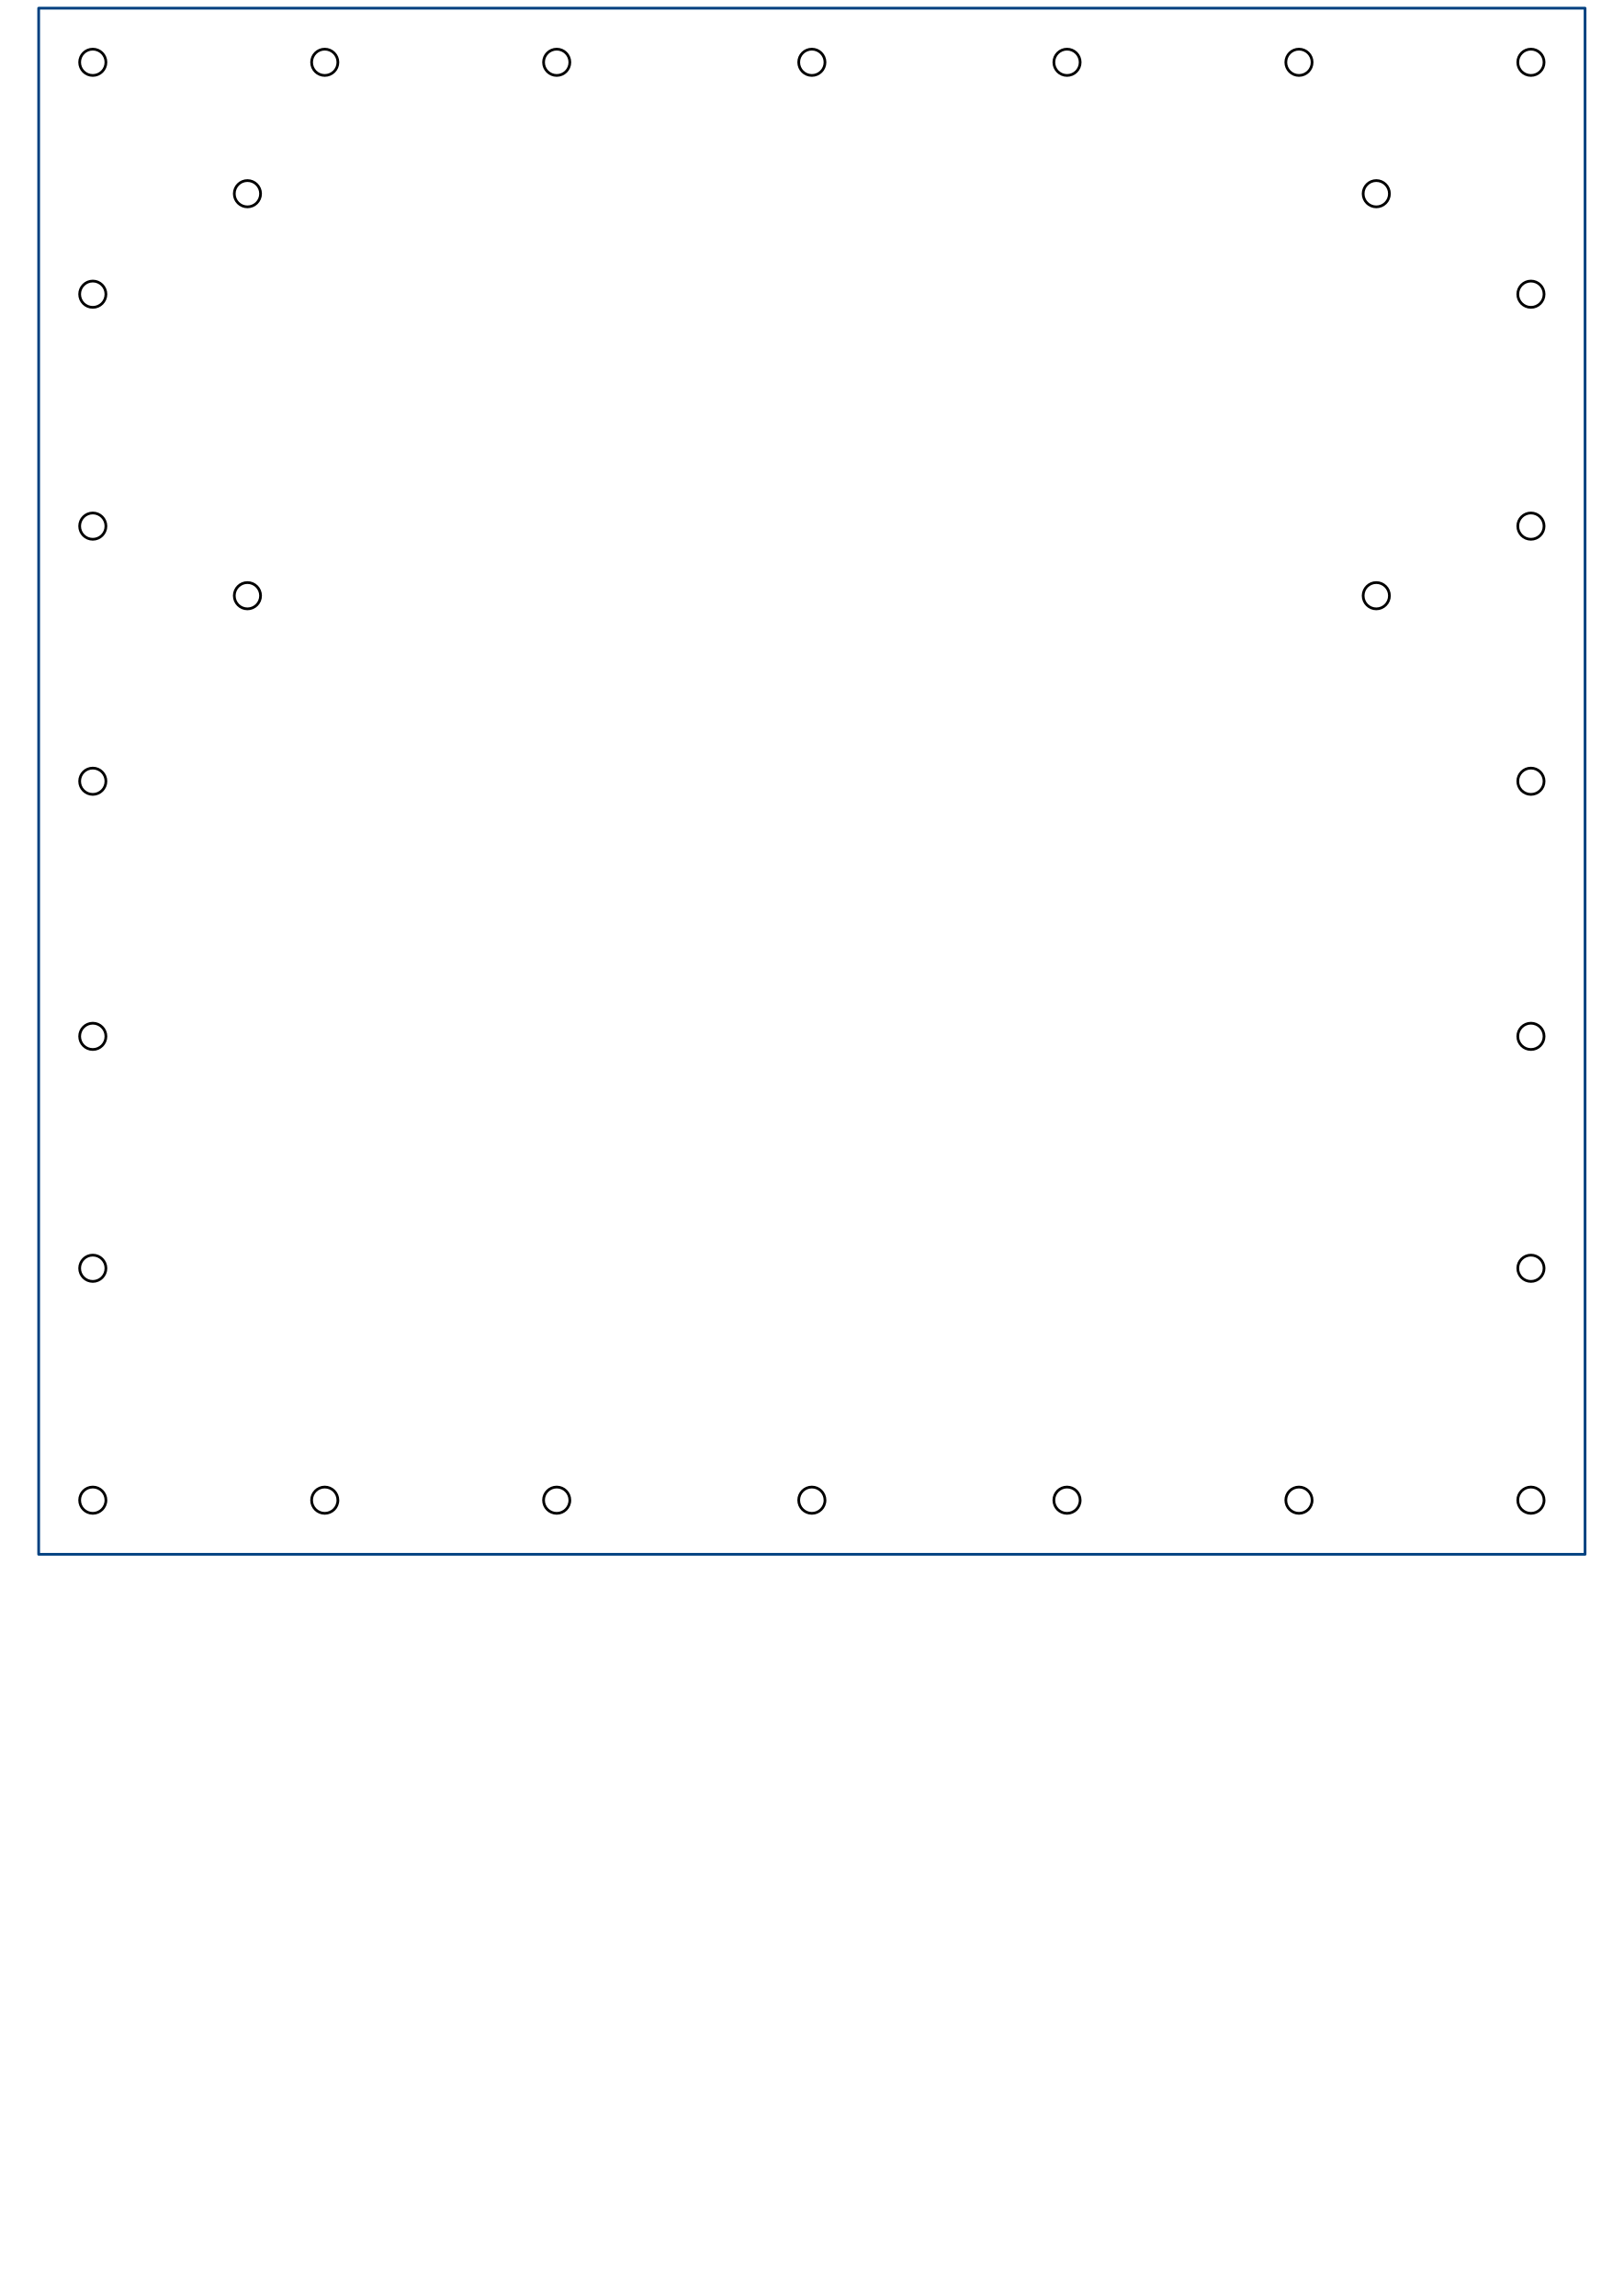
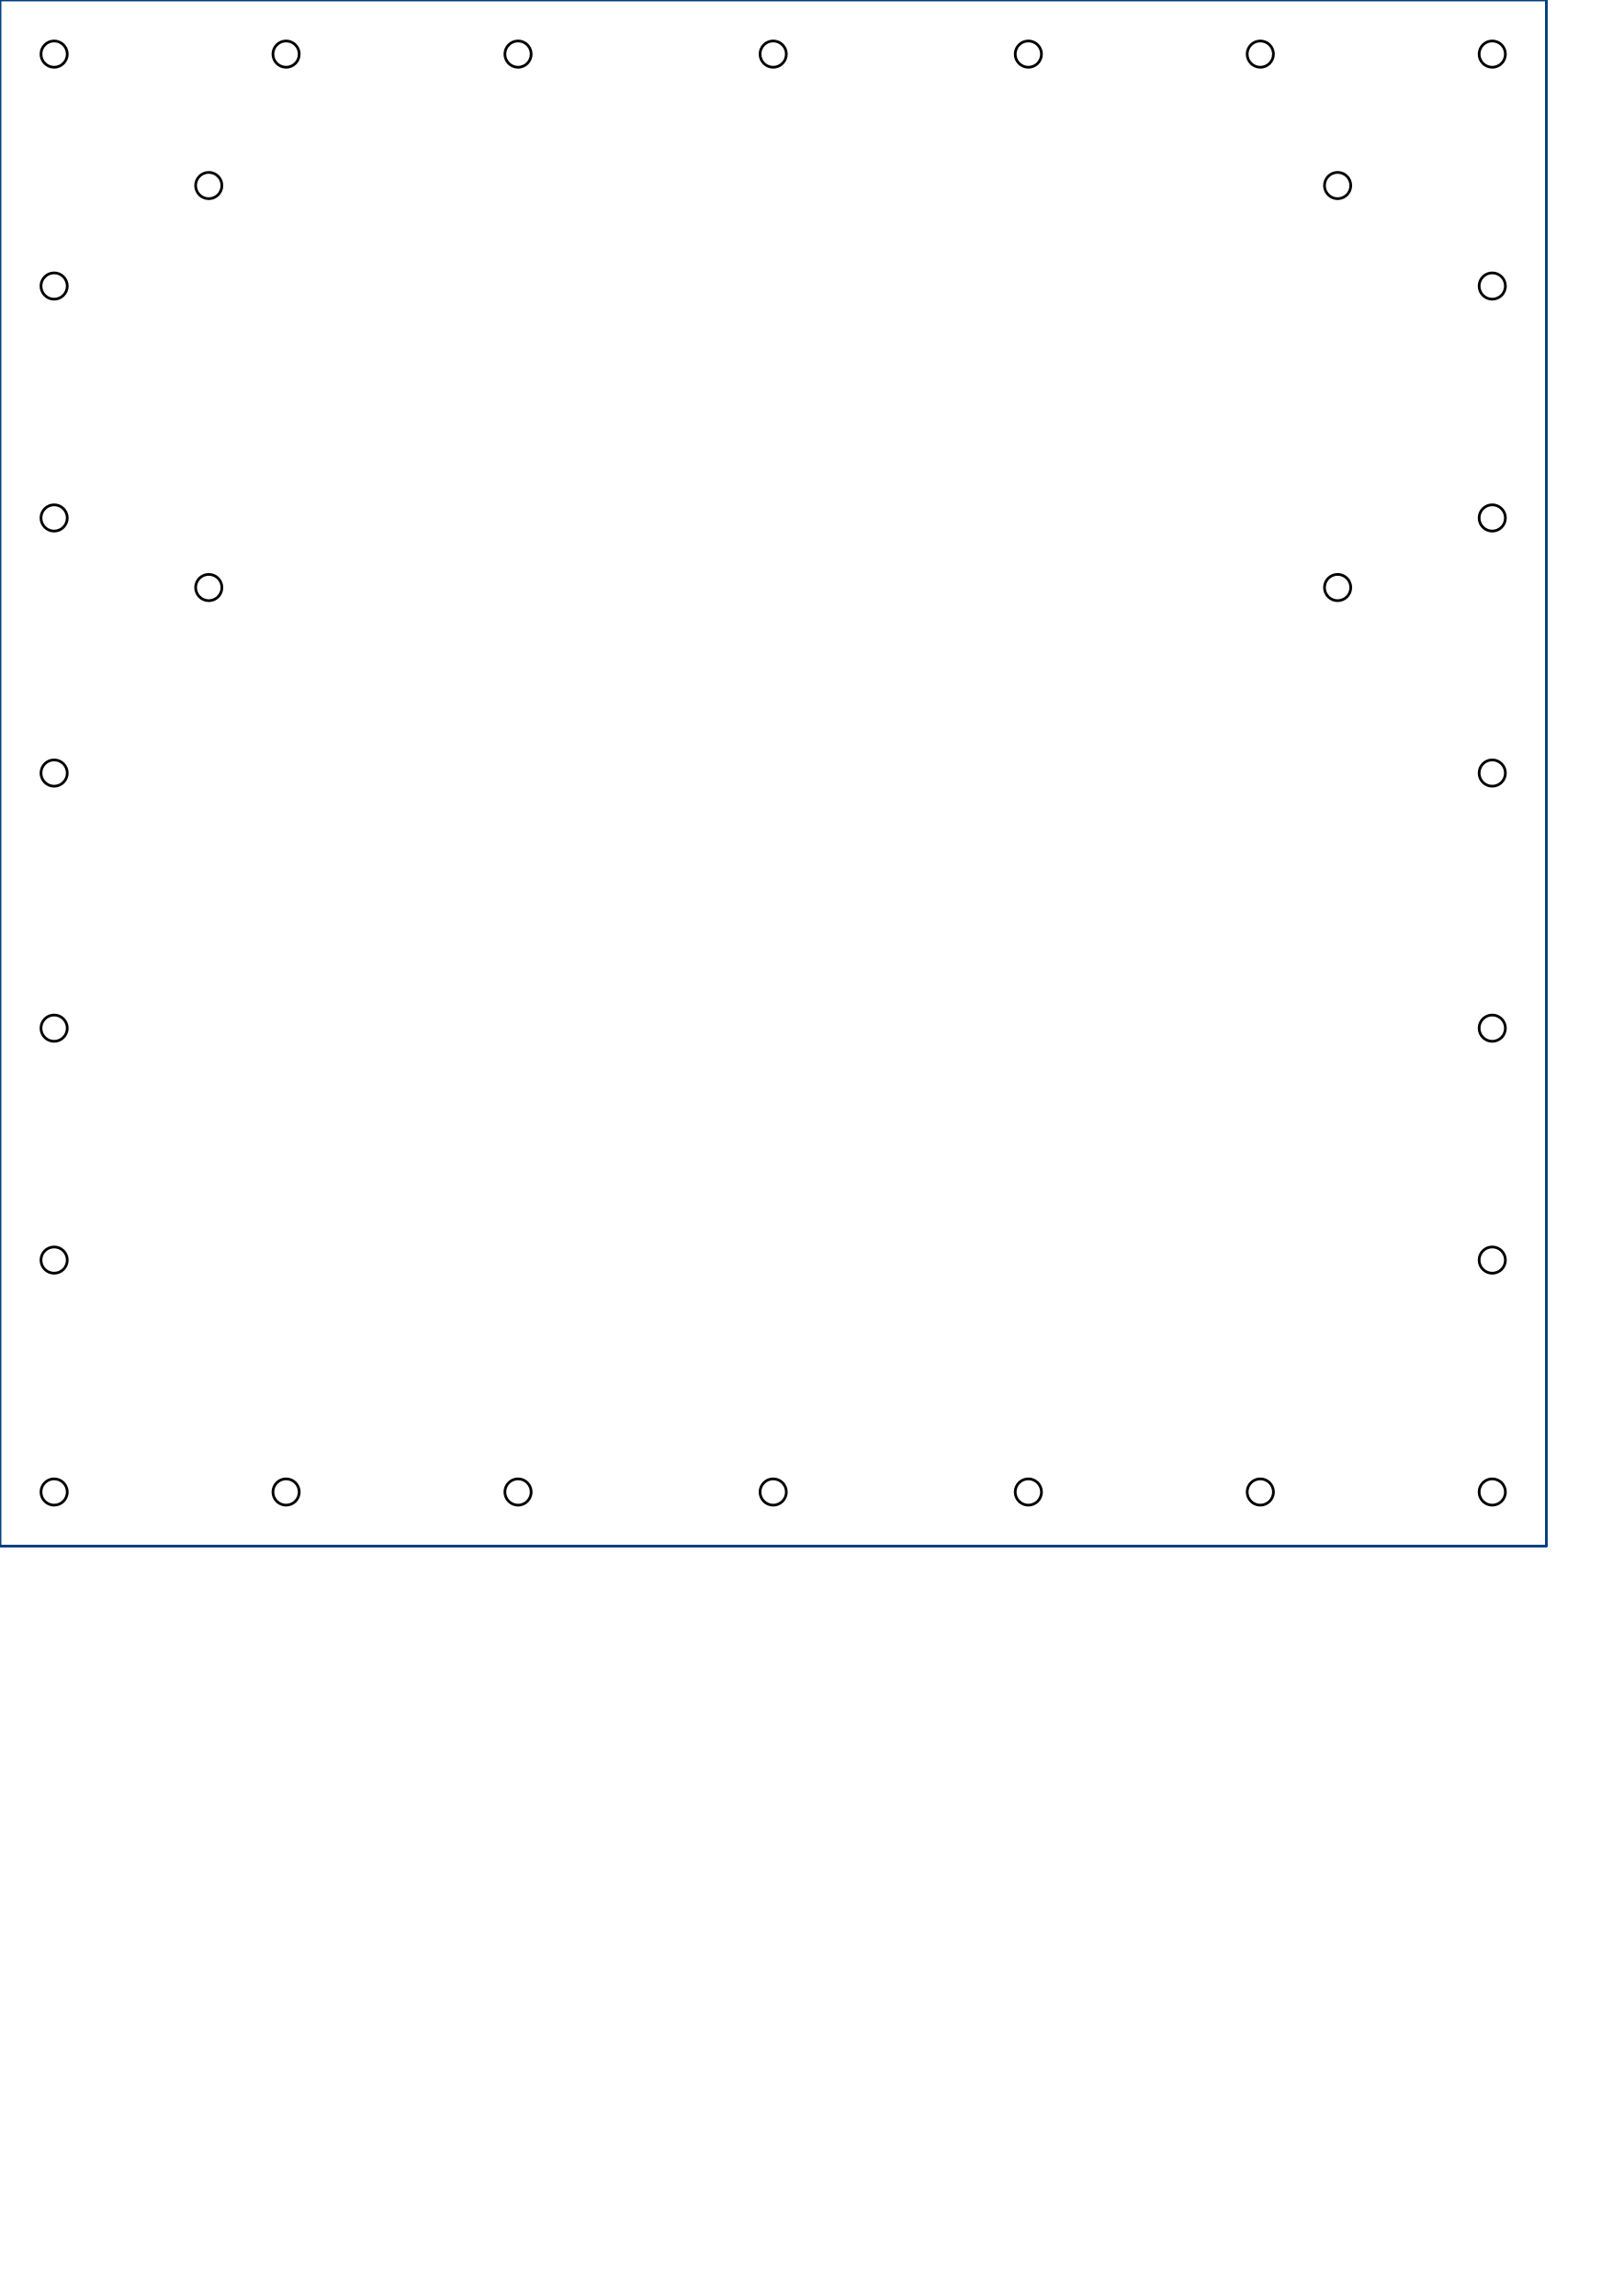
- <svg xmlns="http://www.w3.org/2000/svg" version="1.1" id="レイヤー_1" x="0px" y="0px" width="595.28px" height="841.89px" viewBox="0 0 595.28 841.89" enable-background="new 0 0 595.28 841.89" xml:space="preserve">
-   <path fill="none" stroke="#004080" stroke-linecap="round" stroke-linejoin="round" d="M581.104,569.929H14.176V3h566.929V569.929z" />
-   <path fill="none" stroke="#000000" stroke-linecap="round" stroke-linejoin="round" d="M119.058,27.661  c-2.661,0-4.819-2.157-4.819-4.819c0-2.661,2.158-4.818,4.819-4.818s4.818,2.157,4.818,4.818  C123.876,25.504,121.719,27.661,119.058,27.661z M208.916,22.842c0-2.661-2.157-4.818-4.819-4.818c-2.661,0-4.818,2.157-4.818,4.818  c0,2.662,2.157,4.819,4.818,4.819C206.759,27.661,208.916,25.504,208.916,22.842z M302.459,22.842c0-2.661-2.157-4.818-4.819-4.818  c-2.661,0-4.818,2.157-4.818,4.818c0,2.662,2.157,4.819,4.818,4.819C300.302,27.661,302.459,25.504,302.459,22.842z M396.003,22.842  c0-2.661-2.158-4.818-4.819-4.818s-4.819,2.157-4.819,4.818c0,2.662,2.158,4.819,4.819,4.819S396.003,25.504,396.003,22.842z   M481.042,22.842c0-2.661-2.158-4.818-4.819-4.818s-4.819,2.157-4.819,4.818c0,2.662,2.158,4.819,4.819,4.819  S481.042,25.504,481.042,22.842z M34.019,103.062c-2.662,0-4.819,2.157-4.819,4.818c0,2.662,2.157,4.819,4.819,4.819  c2.661,0,4.818-2.157,4.818-4.819C38.837,105.22,36.68,103.062,34.019,103.062z M34.019,188.102c-2.662,0-4.819,2.158-4.819,4.819  s2.157,4.819,4.819,4.819c2.661,0,4.818-2.158,4.818-4.819S36.68,188.102,34.019,188.102z M34.019,281.645  c-2.662,0-4.819,2.158-4.819,4.819s2.157,4.819,4.819,4.819c2.661,0,4.818-2.158,4.818-4.819S36.68,281.645,34.019,281.645z   M34.019,375.188c-2.662,0-4.819,2.157-4.819,4.819c0,2.661,2.157,4.818,4.819,4.818c2.661,0,4.818-2.157,4.818-4.818  C38.837,377.346,36.68,375.188,34.019,375.188z M34.019,460.229c-2.662,0-4.819,2.156-4.819,4.818c0,2.661,2.157,4.818,4.819,4.818  c2.661,0,4.818-2.157,4.818-4.818C38.837,462.385,36.68,460.229,34.019,460.229z M34.019,545.268c-2.662,0-4.819,2.157-4.819,4.818  c0,2.662,2.157,4.818,4.819,4.818c2.661,0,4.818-2.156,4.818-4.818C38.837,547.425,36.68,545.268,34.019,545.268z M114.238,550.086  c0,2.662,2.158,4.818,4.819,4.818s4.818-2.156,4.818-4.818c0-2.661-2.157-4.818-4.818-4.818S114.238,547.425,114.238,550.086z   M199.278,550.086c0,2.662,2.157,4.818,4.818,4.818c2.662,0,4.819-2.156,4.819-4.818c0-2.661-2.157-4.818-4.819-4.818  C201.436,545.268,199.278,547.425,199.278,550.086z M292.821,550.086c0,2.662,2.157,4.818,4.818,4.818  c2.662,0,4.819-2.156,4.819-4.818c0-2.661-2.157-4.818-4.819-4.818C294.979,545.268,292.821,547.425,292.821,550.086z   M386.364,550.086c0,2.662,2.158,4.818,4.819,4.818s4.819-2.156,4.819-4.818c0-2.661-2.158-4.818-4.819-4.818  S386.364,547.425,386.364,550.086z M471.403,550.086c0,2.662,2.158,4.818,4.819,4.818s4.819-2.156,4.819-4.818  c0-2.661-2.158-4.818-4.819-4.818S471.403,547.425,471.403,550.086z M556.443,550.086c0,2.662,2.157,4.818,4.819,4.818  c2.661,0,4.818-2.156,4.818-4.818c0-2.661-2.157-4.818-4.818-4.818C558.601,545.268,556.443,547.425,556.443,550.086z   M561.263,469.865c2.661,0,4.818-2.157,4.818-4.818c0-2.662-2.157-4.818-4.818-4.818c-2.662,0-4.819,2.156-4.819,4.818  C556.443,467.708,558.601,469.865,561.263,469.865z M561.263,384.826c2.661,0,4.818-2.157,4.818-4.818  c0-2.662-2.157-4.819-4.818-4.819c-2.662,0-4.819,2.157-4.819,4.819C556.443,382.669,558.601,384.826,561.263,384.826z   M561.263,291.283c2.661,0,4.818-2.158,4.818-4.819s-2.157-4.819-4.818-4.819c-2.662,0-4.819,2.158-4.819,4.819  S558.601,291.283,561.263,291.283z M561.263,197.74c2.661,0,4.818-2.158,4.818-4.819s-2.157-4.819-4.818-4.819  c-2.662,0-4.819,2.158-4.819,4.819S558.601,197.74,561.263,197.74z M561.263,112.7c2.661,0,4.818-2.157,4.818-4.819  c0-2.661-2.157-4.818-4.818-4.818c-2.662,0-4.819,2.157-4.819,4.818C556.443,110.543,558.601,112.7,561.263,112.7z M561.263,27.661  c2.661,0,4.818-2.157,4.818-4.819c0-2.661-2.157-4.818-4.818-4.818c-2.662,0-4.819,2.157-4.819,4.818  C556.443,25.504,558.601,27.661,561.263,27.661z M38.837,22.842c0-2.661-2.157-4.818-4.818-4.818c-2.662,0-4.819,2.157-4.819,4.818  c0,2.662,2.157,4.819,4.819,4.819C36.68,27.661,38.837,25.504,38.837,22.842z M504.569,223.252c2.661,0,4.818-2.158,4.818-4.819  s-2.157-4.819-4.818-4.819c-2.662,0-4.818,2.158-4.818,4.819S501.907,223.252,504.569,223.252z M90.711,75.85  c2.661,0,4.819-2.157,4.819-4.818c0-2.662-2.158-4.819-4.819-4.819s-4.818,2.157-4.818,4.819  C85.893,73.692,88.05,75.85,90.711,75.85z M504.569,75.85c2.661,0,4.818-2.157,4.818-4.818c0-2.662-2.157-4.819-4.818-4.819  c-2.662,0-4.818,2.157-4.818,4.819C499.751,73.692,501.907,75.85,504.569,75.85z M95.53,218.433c0-2.661-2.158-4.819-4.819-4.819  s-4.818,2.158-4.818,4.819s2.157,4.819,4.818,4.819S95.53,221.094,95.53,218.433z" />
+ <svg xmlns="http://www.w3.org/2000/svg" version="1.1" id="レイヤー_1" x="0px" y="0px" width="595.279px" height="841.89px" viewBox="0 0 595.279 841.89" enable-background="new 0 0 595.279 841.89" xml:space="preserve">
+   <path fill="none" stroke="#004080" stroke-linecap="round" stroke-linejoin="round" d="M566.928,566.929H0V0h566.929  L566.928,566.929L566.928,566.929z" />
+   <path fill="none" stroke="#000000" stroke-linecap="round" stroke-linejoin="round" d="M104.882,24.661  c-2.661,0-4.819-2.157-4.819-4.819c0-2.661,2.158-4.818,4.819-4.818s4.818,2.157,4.818,4.818  C109.7,22.504,107.543,24.661,104.882,24.661z M194.74,19.842c0-2.661-2.157-4.818-4.819-4.818c-2.661,0-4.818,2.157-4.818,4.818  c0,2.662,2.157,4.819,4.818,4.819C192.583,24.661,194.74,22.504,194.74,19.842z M288.283,19.842c0-2.661-2.157-4.818-4.819-4.818  c-2.661,0-4.818,2.157-4.818,4.818c0,2.662,2.157,4.819,4.818,4.819C286.126,24.661,288.283,22.504,288.283,19.842z M381.827,19.842  c0-2.661-2.158-4.818-4.819-4.818s-4.819,2.157-4.819,4.818c0,2.662,2.158,4.819,4.819,4.819S381.827,22.504,381.827,19.842z   M466.865,19.842c0-2.661-2.157-4.818-4.818-4.818s-4.819,2.157-4.819,4.818c0,2.662,2.158,4.819,4.819,4.819  S466.865,22.504,466.865,19.842z M19.843,100.062c-2.662,0-4.818,2.157-4.818,4.818c0,2.662,2.156,4.819,4.818,4.819  c2.661,0,4.818-2.157,4.818-4.819C24.661,102.22,22.504,100.062,19.843,100.062z M19.843,185.102c-2.662,0-4.818,2.158-4.818,4.819  s2.156,4.819,4.818,4.819c2.661,0,4.818-2.158,4.818-4.819S22.504,185.102,19.843,185.102z M19.843,278.645  c-2.662,0-4.818,2.158-4.818,4.819s2.156,4.819,4.818,4.819c2.661,0,4.818-2.158,4.818-4.819S22.504,278.645,19.843,278.645z   M19.843,372.188c-2.662,0-4.818,2.157-4.818,4.819c0,2.661,2.156,4.818,4.818,4.818c2.661,0,4.818-2.157,4.818-4.818  C24.661,374.346,22.504,372.188,19.843,372.188z M19.843,457.228c-2.662,0-4.818,2.156-4.818,4.818s2.156,4.818,4.818,4.818  c2.661,0,4.818-2.156,4.818-4.818S22.504,457.228,19.843,457.228z M19.843,542.267c-2.662,0-4.818,2.158-4.818,4.818  c0,2.662,2.156,4.818,4.818,4.818c2.661,0,4.818-2.156,4.818-4.818C24.661,544.425,22.504,542.267,19.843,542.267z M100.062,547.085  c0,2.662,2.158,4.818,4.819,4.818s4.818-2.156,4.818-4.818c0-2.66-2.157-4.818-4.818-4.818S100.062,544.425,100.062,547.085z   M185.102,547.085c0,2.662,2.157,4.818,4.818,4.818c2.662,0,4.819-2.156,4.819-4.818c0-2.66-2.157-4.818-4.819-4.818  C187.26,542.267,185.102,544.425,185.102,547.085z M278.645,547.085c0,2.662,2.157,4.818,4.818,4.818  c2.662,0,4.819-2.156,4.819-4.818c0-2.66-2.157-4.818-4.819-4.818C280.803,542.267,278.645,544.425,278.645,547.085z   M372.188,547.085c0,2.662,2.158,4.818,4.819,4.818s4.819-2.156,4.819-4.818c0-2.66-2.158-4.818-4.819-4.818  S372.188,544.425,372.188,547.085z M457.227,547.085c0,2.662,2.158,4.818,4.819,4.818s4.819-2.156,4.819-4.818  c0-2.66-2.158-4.818-4.819-4.818S457.227,544.425,457.227,547.085z M542.267,547.085c0,2.662,2.157,4.818,4.819,4.818  c2.661,0,4.817-2.156,4.817-4.818c0-2.66-2.156-4.818-4.817-4.818S542.267,544.425,542.267,547.085z M547.087,466.865  c2.661,0,4.817-2.156,4.817-4.818s-2.156-4.818-4.817-4.818c-2.662,0-4.819,2.156-4.819,4.818  C542.267,464.708,544.425,466.865,547.087,466.865z M547.087,381.826c2.661,0,4.817-2.157,4.817-4.818  c0-2.662-2.156-4.819-4.817-4.819c-2.662,0-4.819,2.157-4.819,4.819C542.267,379.669,544.425,381.826,547.087,381.826z   M547.087,288.283c2.661,0,4.817-2.158,4.817-4.819s-2.156-4.819-4.817-4.819c-2.662,0-4.819,2.158-4.819,4.819  S544.425,288.283,547.087,288.283z M547.087,194.74c2.661,0,4.817-2.158,4.817-4.819s-2.156-4.819-4.817-4.819  c-2.662,0-4.819,2.158-4.819,4.819S544.425,194.74,547.087,194.74z M547.087,109.7c2.661,0,4.817-2.157,4.817-4.819  c0-2.661-2.156-4.818-4.817-4.818c-2.662,0-4.819,2.157-4.819,4.818C542.267,107.543,544.425,109.7,547.087,109.7z M547.087,24.661  c2.661,0,4.817-2.157,4.817-4.819c0-2.661-2.156-4.818-4.817-4.818c-2.662,0-4.819,2.157-4.819,4.818  C542.267,22.504,544.425,24.661,547.087,24.661z M24.661,19.842c0-2.661-2.157-4.818-4.818-4.818c-2.662,0-4.818,2.157-4.818,4.818  c0,2.662,2.156,4.819,4.818,4.819C22.504,24.661,24.661,22.504,24.661,19.842z M490.393,220.252c2.661,0,4.818-2.158,4.818-4.819  c0-2.661-2.157-4.819-4.818-4.819c-2.662,0-4.817,2.158-4.817,4.819C485.575,218.094,487.731,220.252,490.393,220.252z   M76.535,72.85c2.661,0,4.818-2.157,4.818-4.818c0-2.662-2.157-4.819-4.818-4.819s-4.818,2.157-4.818,4.819  C71.717,70.692,73.874,72.85,76.535,72.85z M490.393,72.85c2.661,0,4.818-2.157,4.818-4.818c0-2.662-2.157-4.819-4.818-4.819  c-2.662,0-4.817,2.157-4.817,4.819C485.575,70.692,487.731,72.85,490.393,72.85z M81.354,215.433c0-2.661-2.157-4.819-4.818-4.819  s-4.818,2.158-4.818,4.819c0,2.661,2.157,4.819,4.818,4.819S81.354,218.094,81.354,215.433z" />
</svg>
